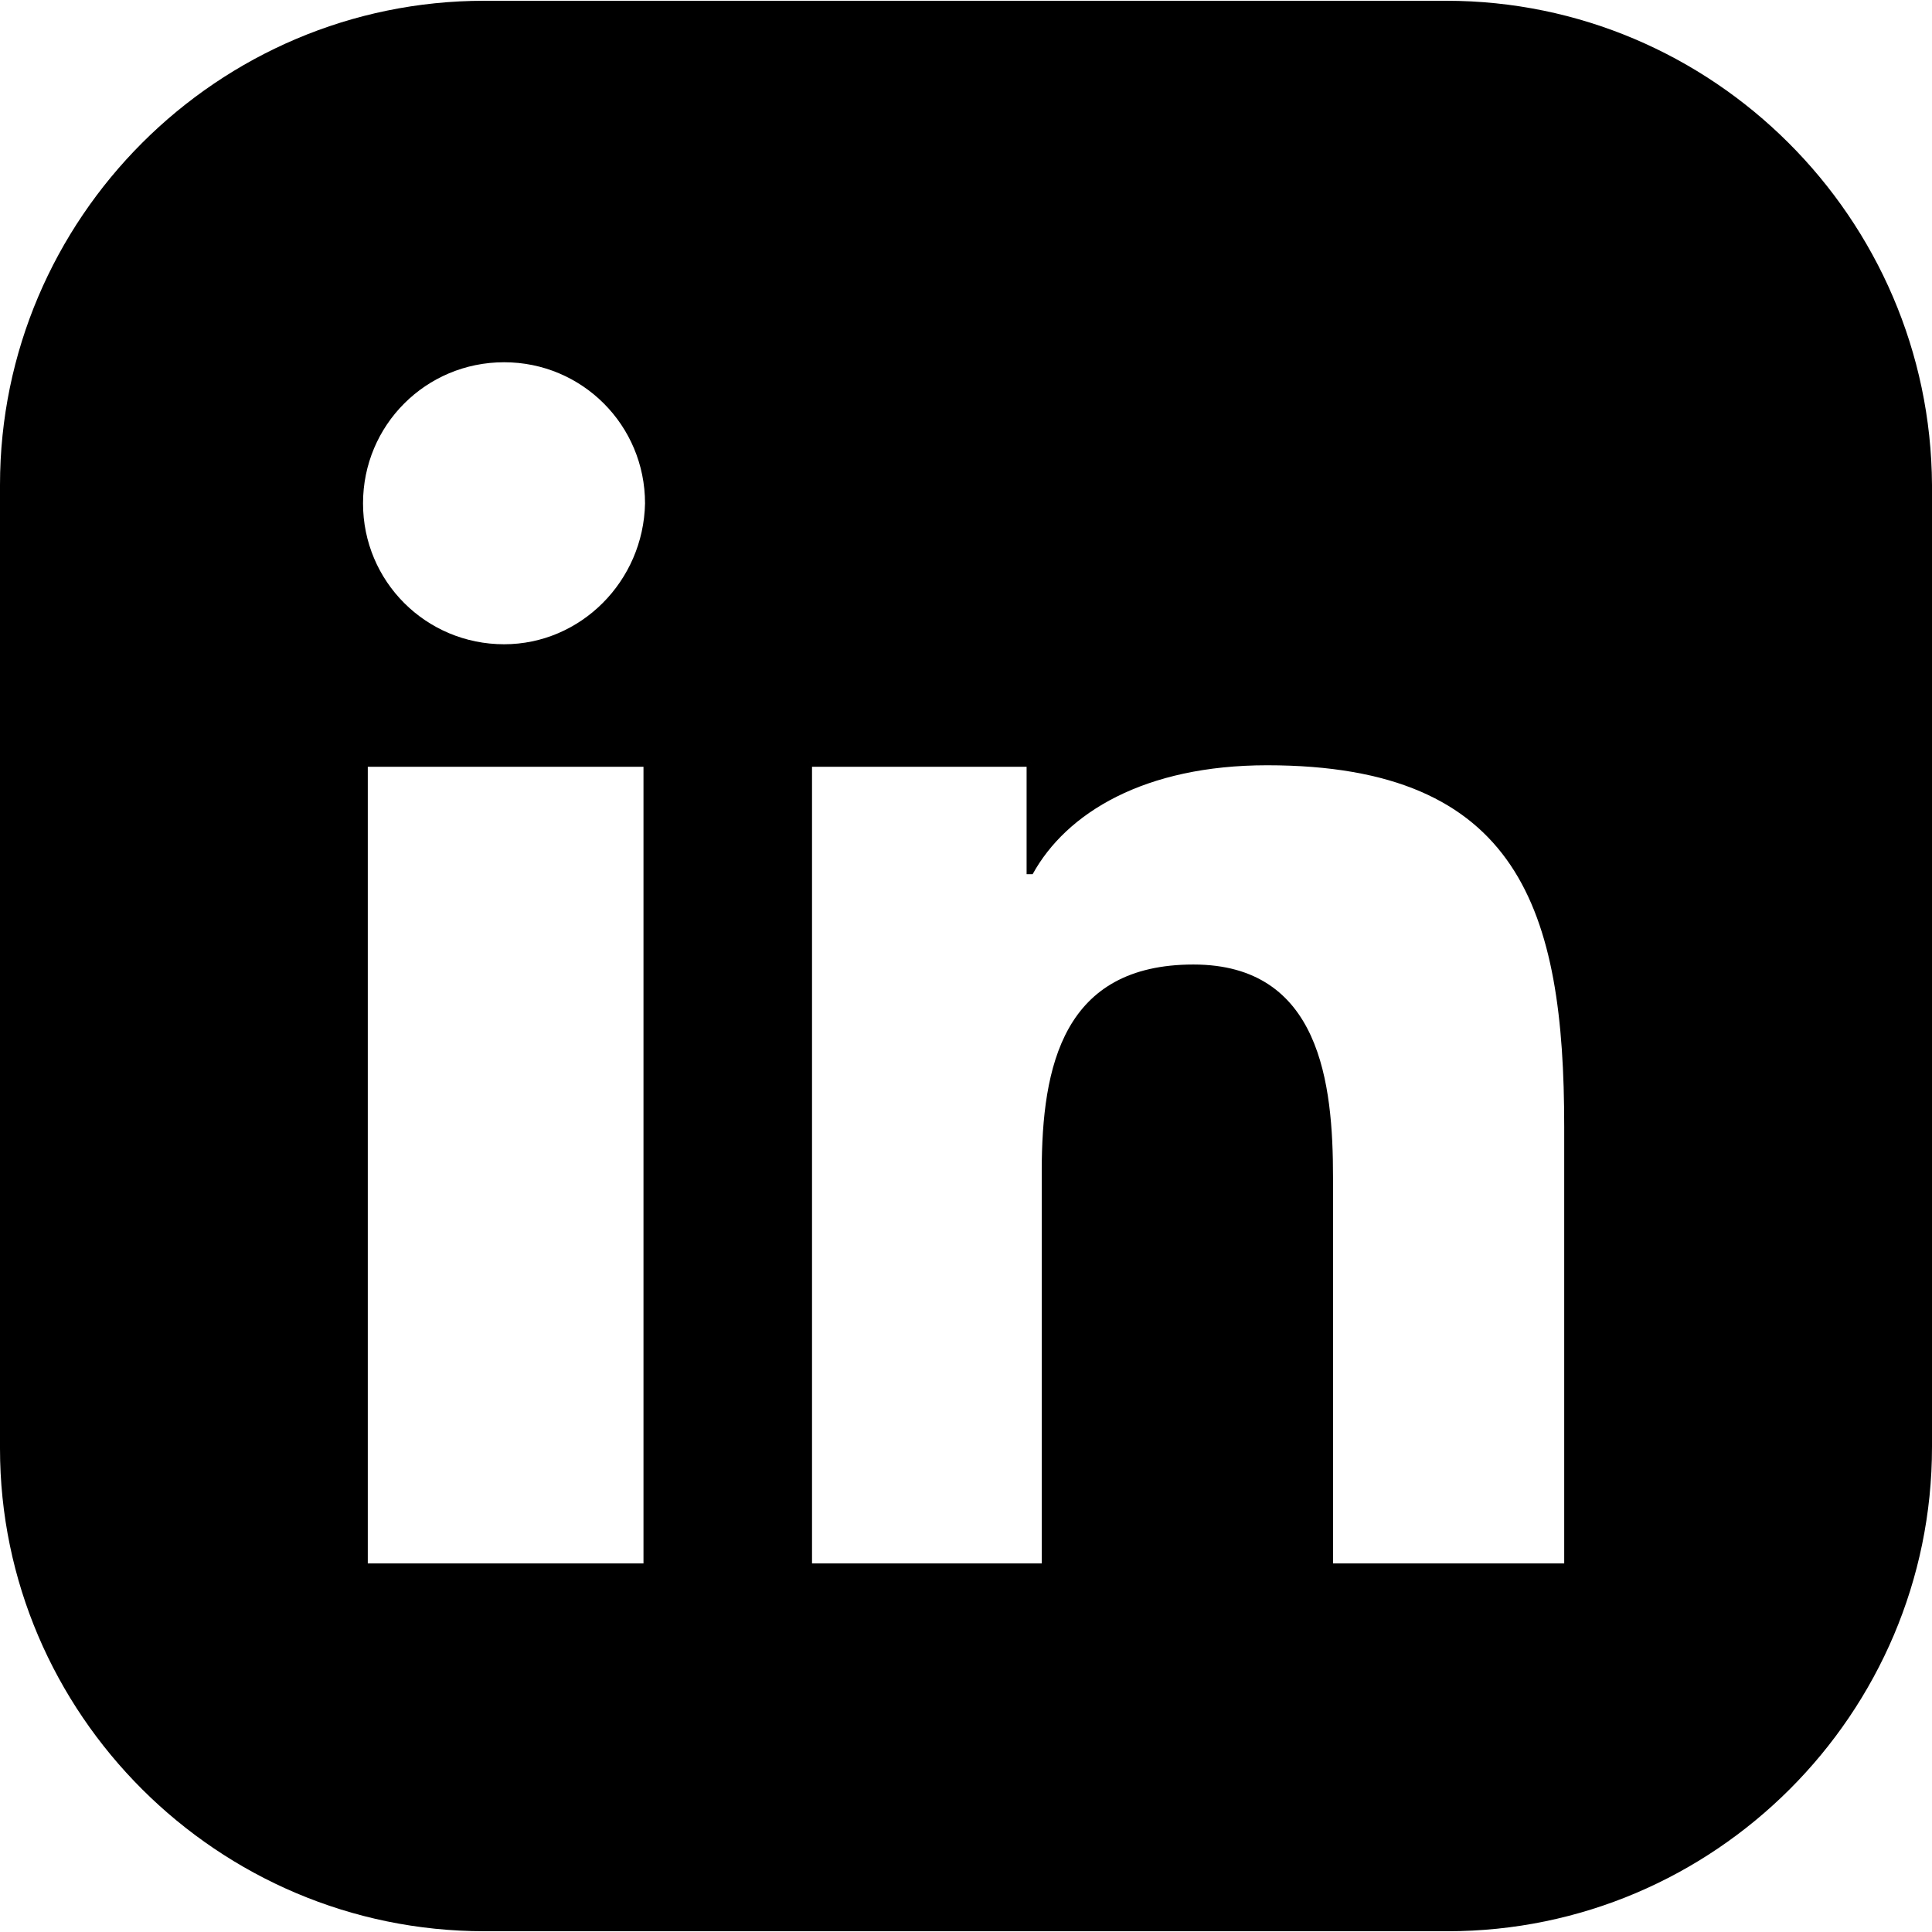
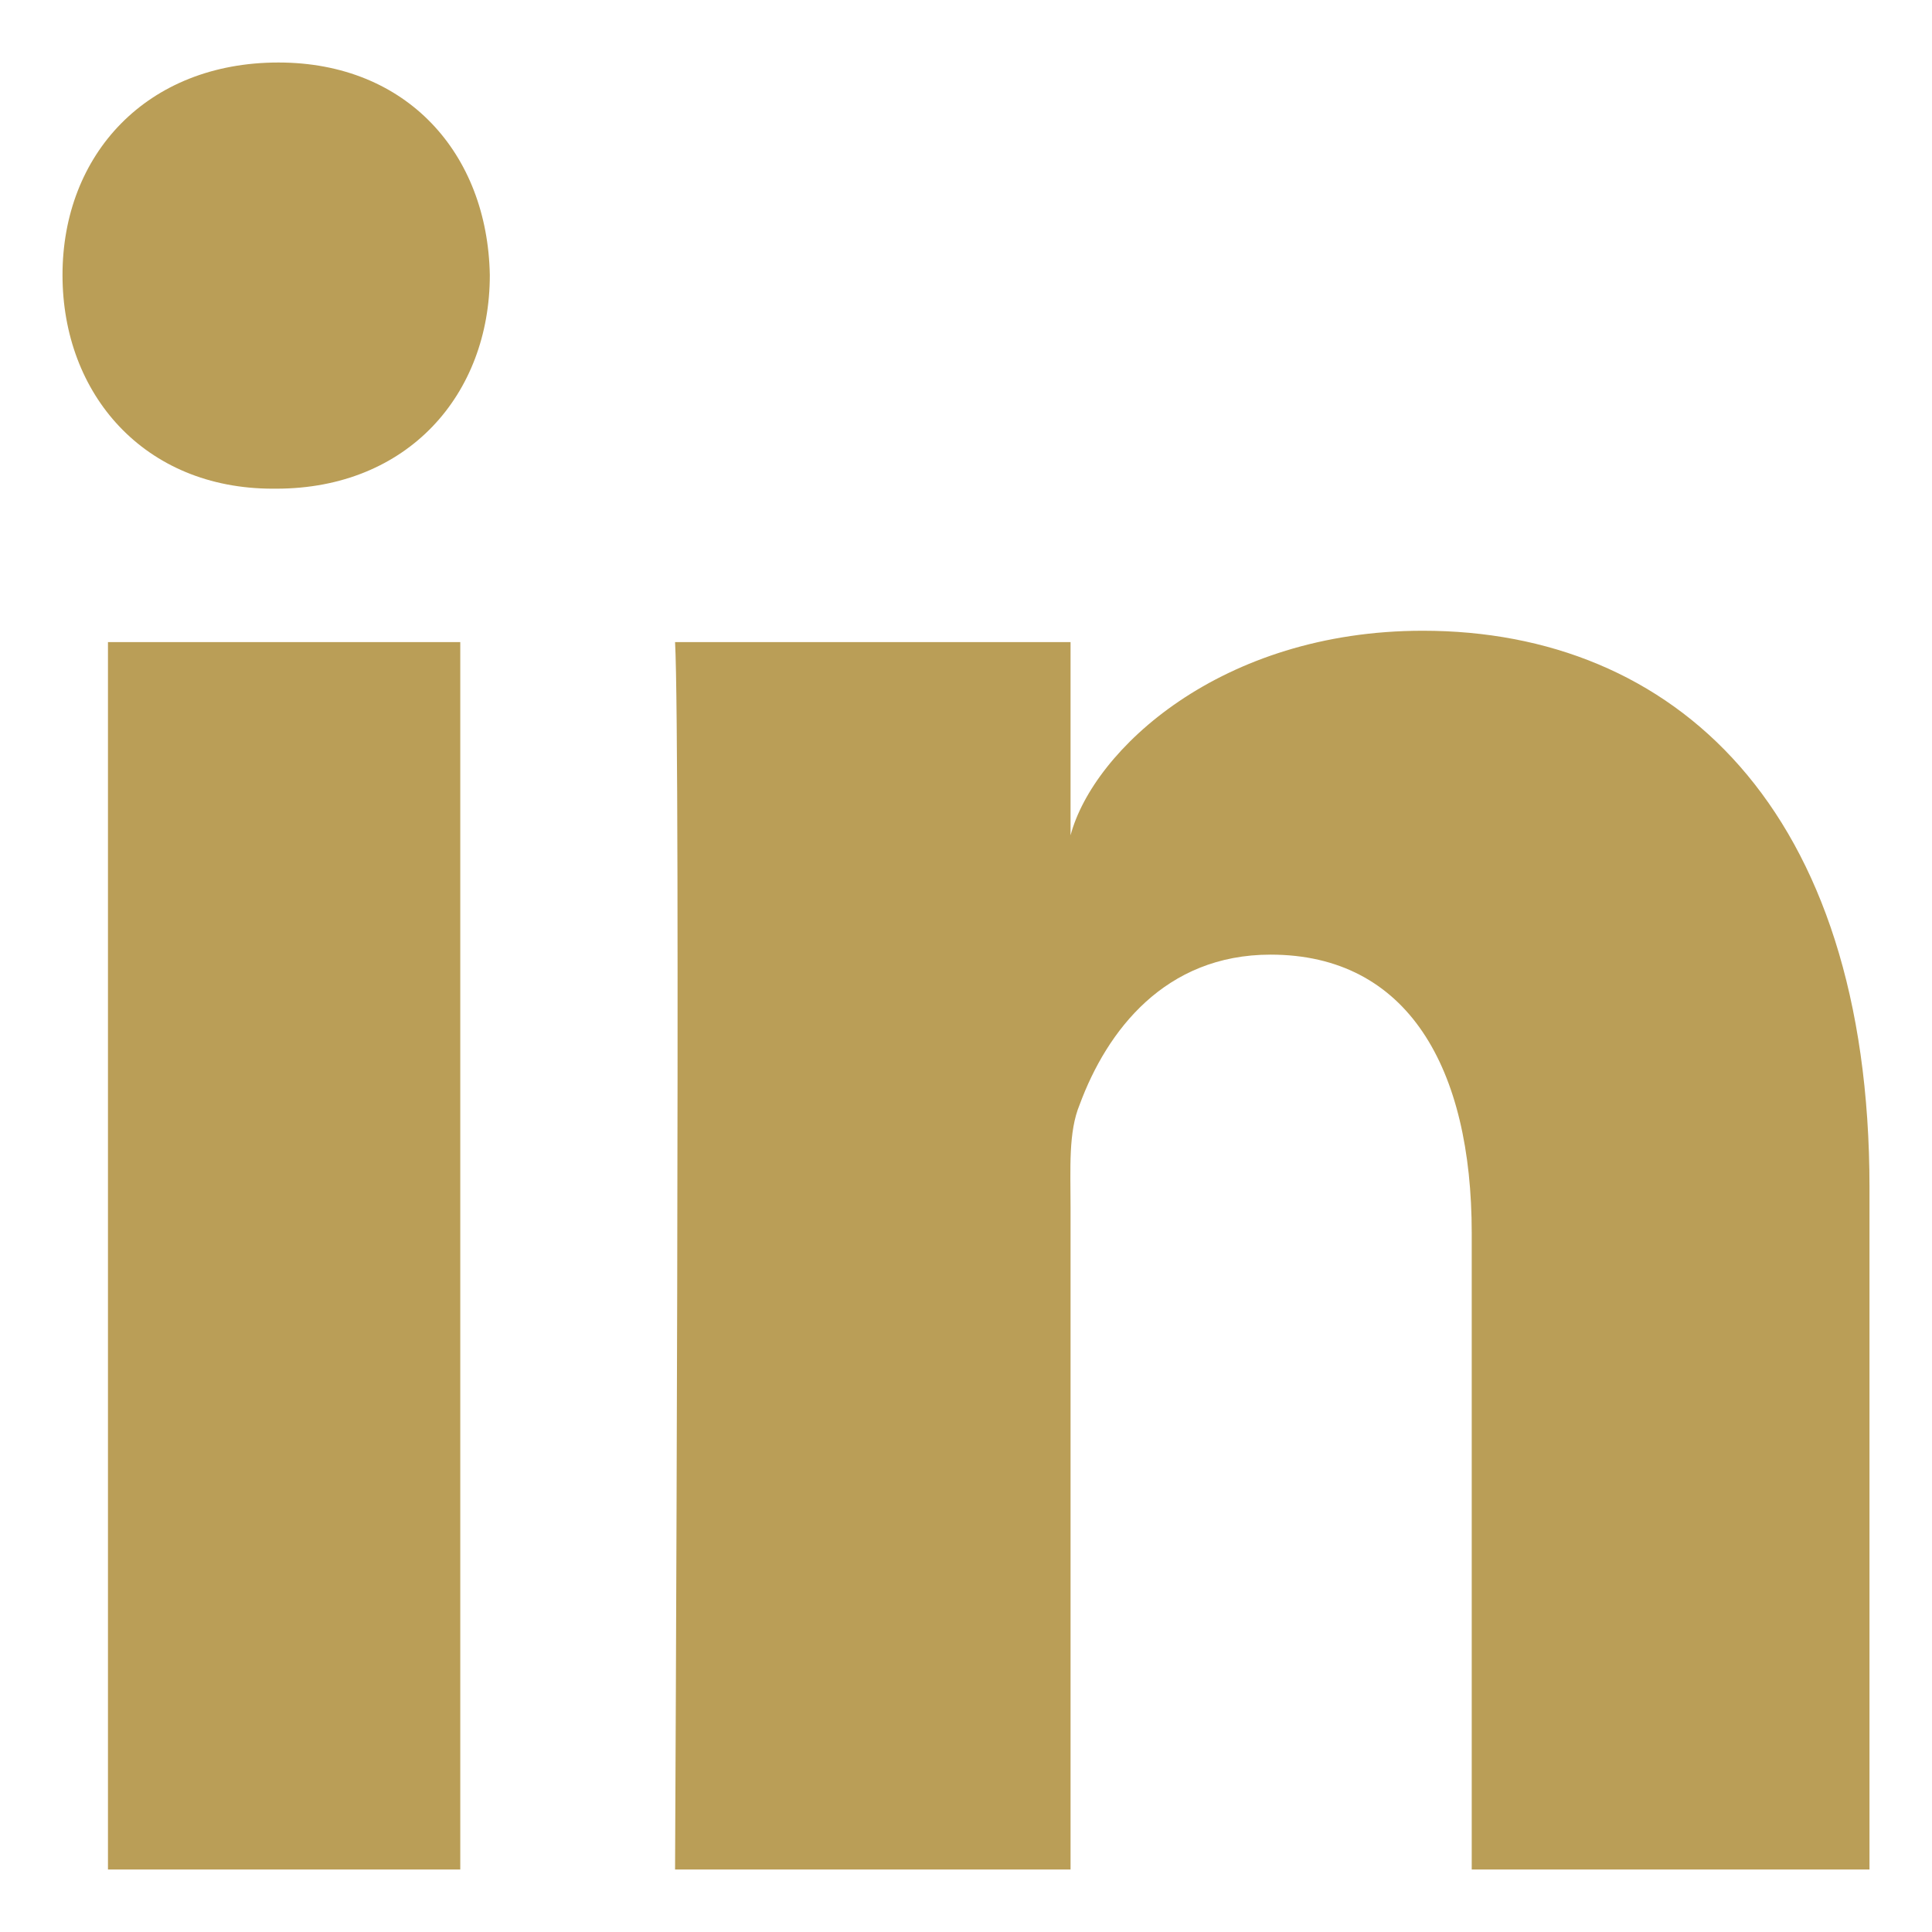
- <svg xmlns="http://www.w3.org/2000/svg" width="30px" height="30px" viewBox="0 0 30 30" version="1.1">
-   <g id="surface1">
-     <path style=" stroke:none;fill-rule:nonzero;fill:rgb(0%,0%,0%);fill-opacity:1;" d="M 22.457 0.012 L 7.52 0.012 C 3.379 0.012 0 3.391 0 7.531 L 0 22.492 C 0 26.609 3.379 29.988 7.52 29.988 L 22.48 29.988 C 26.621 29.988 30 26.609 30 22.469 L 30 7.531 C 29.977 3.391 26.598 0.012 22.457 0.012 Z M 9.992 24.277 L 5.711 24.277 L 5.711 11.906 L 9.992 11.906 Z M 7.828 10.004 C 6.613 10.004 5.637 9.027 5.637 7.816 C 5.637 6.602 6.613 5.625 7.828 5.625 C 9.039 5.625 10.016 6.602 10.016 7.816 C 9.992 9.027 9.016 10.004 7.828 10.004 Z M 24.289 24.277 L 20.699 24.277 L 20.699 18.281 C 20.699 16.832 20.508 14.977 18.531 14.977 C 16.512 14.977 16.176 16.547 16.176 18.188 L 16.176 24.277 L 12.609 24.277 L 12.609 11.906 L 15.941 11.906 L 15.941 13.574 L 16.035 13.574 C 16.559 12.621 17.773 11.883 19.676 11.883 C 23.602 11.883 24.289 14.145 24.289 17.496 Z M 24.289 24.277 " />
+ <svg xmlns="http://www.w3.org/2000/svg" width="17" height="17">
+   <g fill="none">
+     <g fill="#ba9e57">
+       <g>
+         <g>
+           <g>
+             <path d="M.95 5.65h3.1v10.8H.95V5.65zM2.42 4.3H2.4C1.27 4.3.55 3.47.55 2.42c0-1.06.74-1.87 1.9-1.87 1.13 0 1.84.8 1.86 1.87 0 1.05-.72 1.88-1.88 1.88zm14.03 12.15h-3.5v-5.6c0-1.45-.56-2.45-1.77-2.45-.93 0-1.44.67-1.68 1.32-.1.24-.08.56-.08.9v5.83H5.94s.05-9.9 0-10.8h3.48v1.7c.2-.75 1.32-1.8 3.1-1.8 2.2 0 3.93 1.55 3.93 4.9v6z" />
+           </g>
+         </g>
+       </g>
+     </g>
  </g>
</svg>
